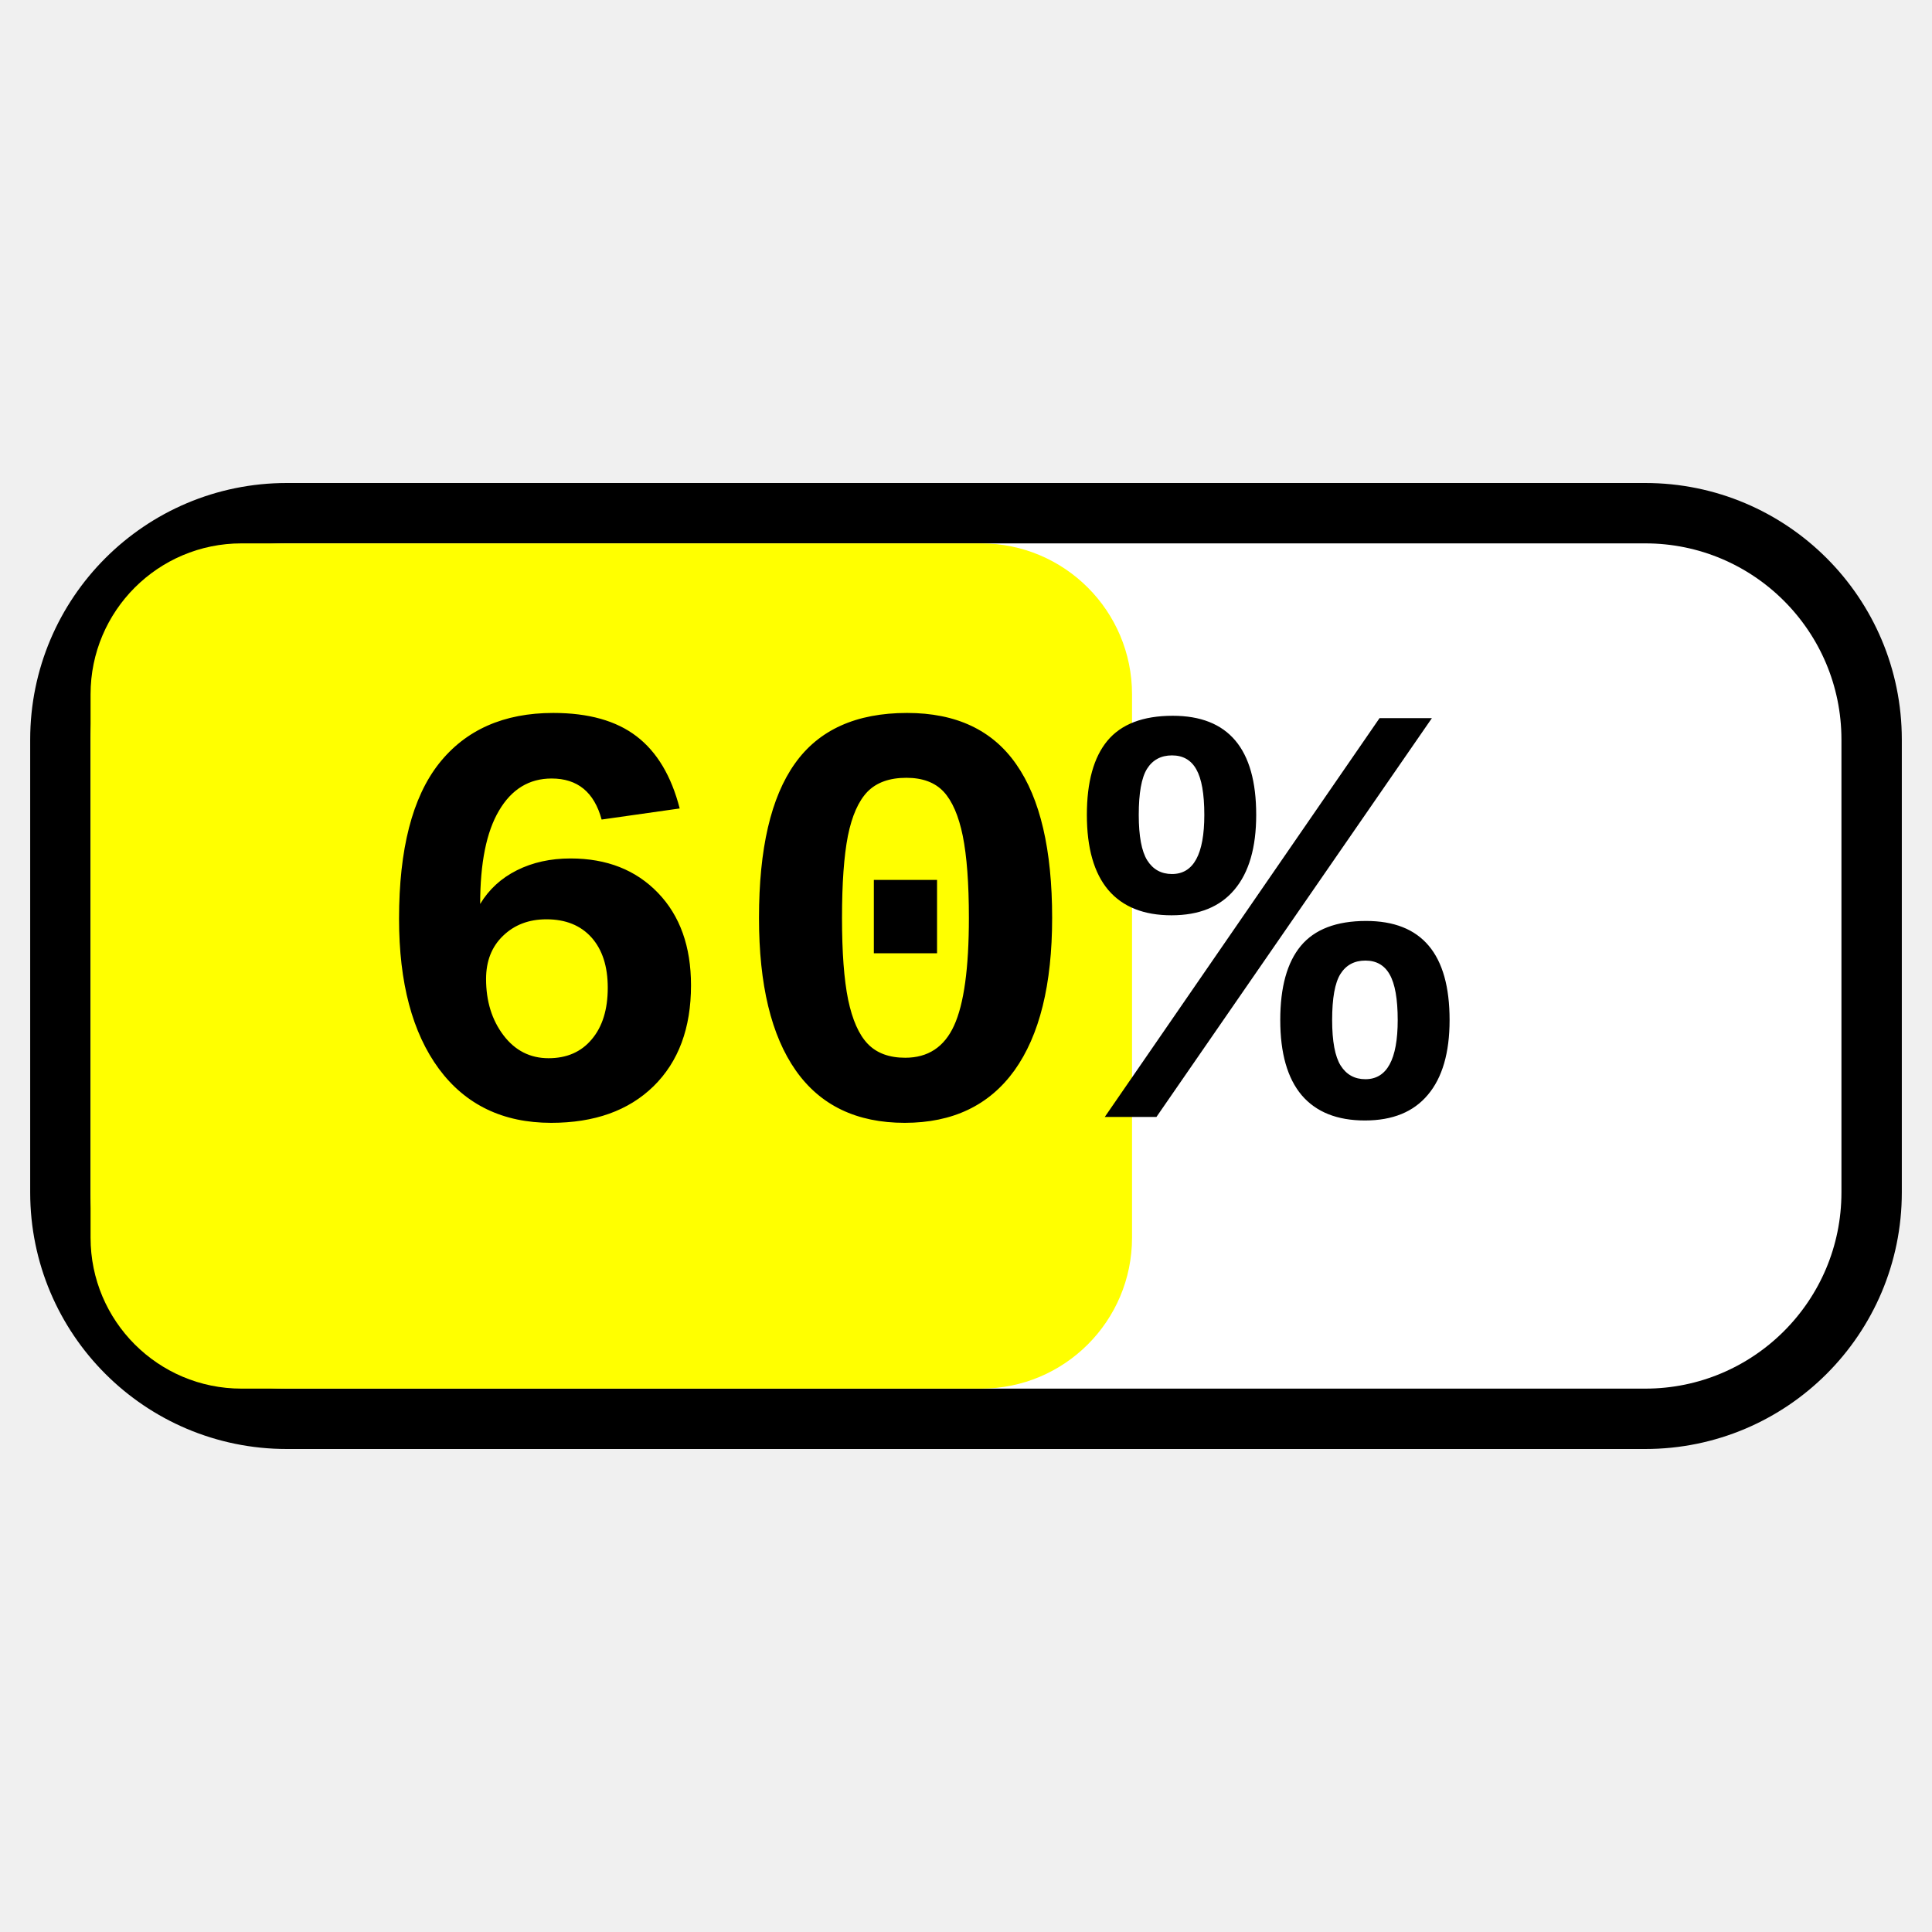
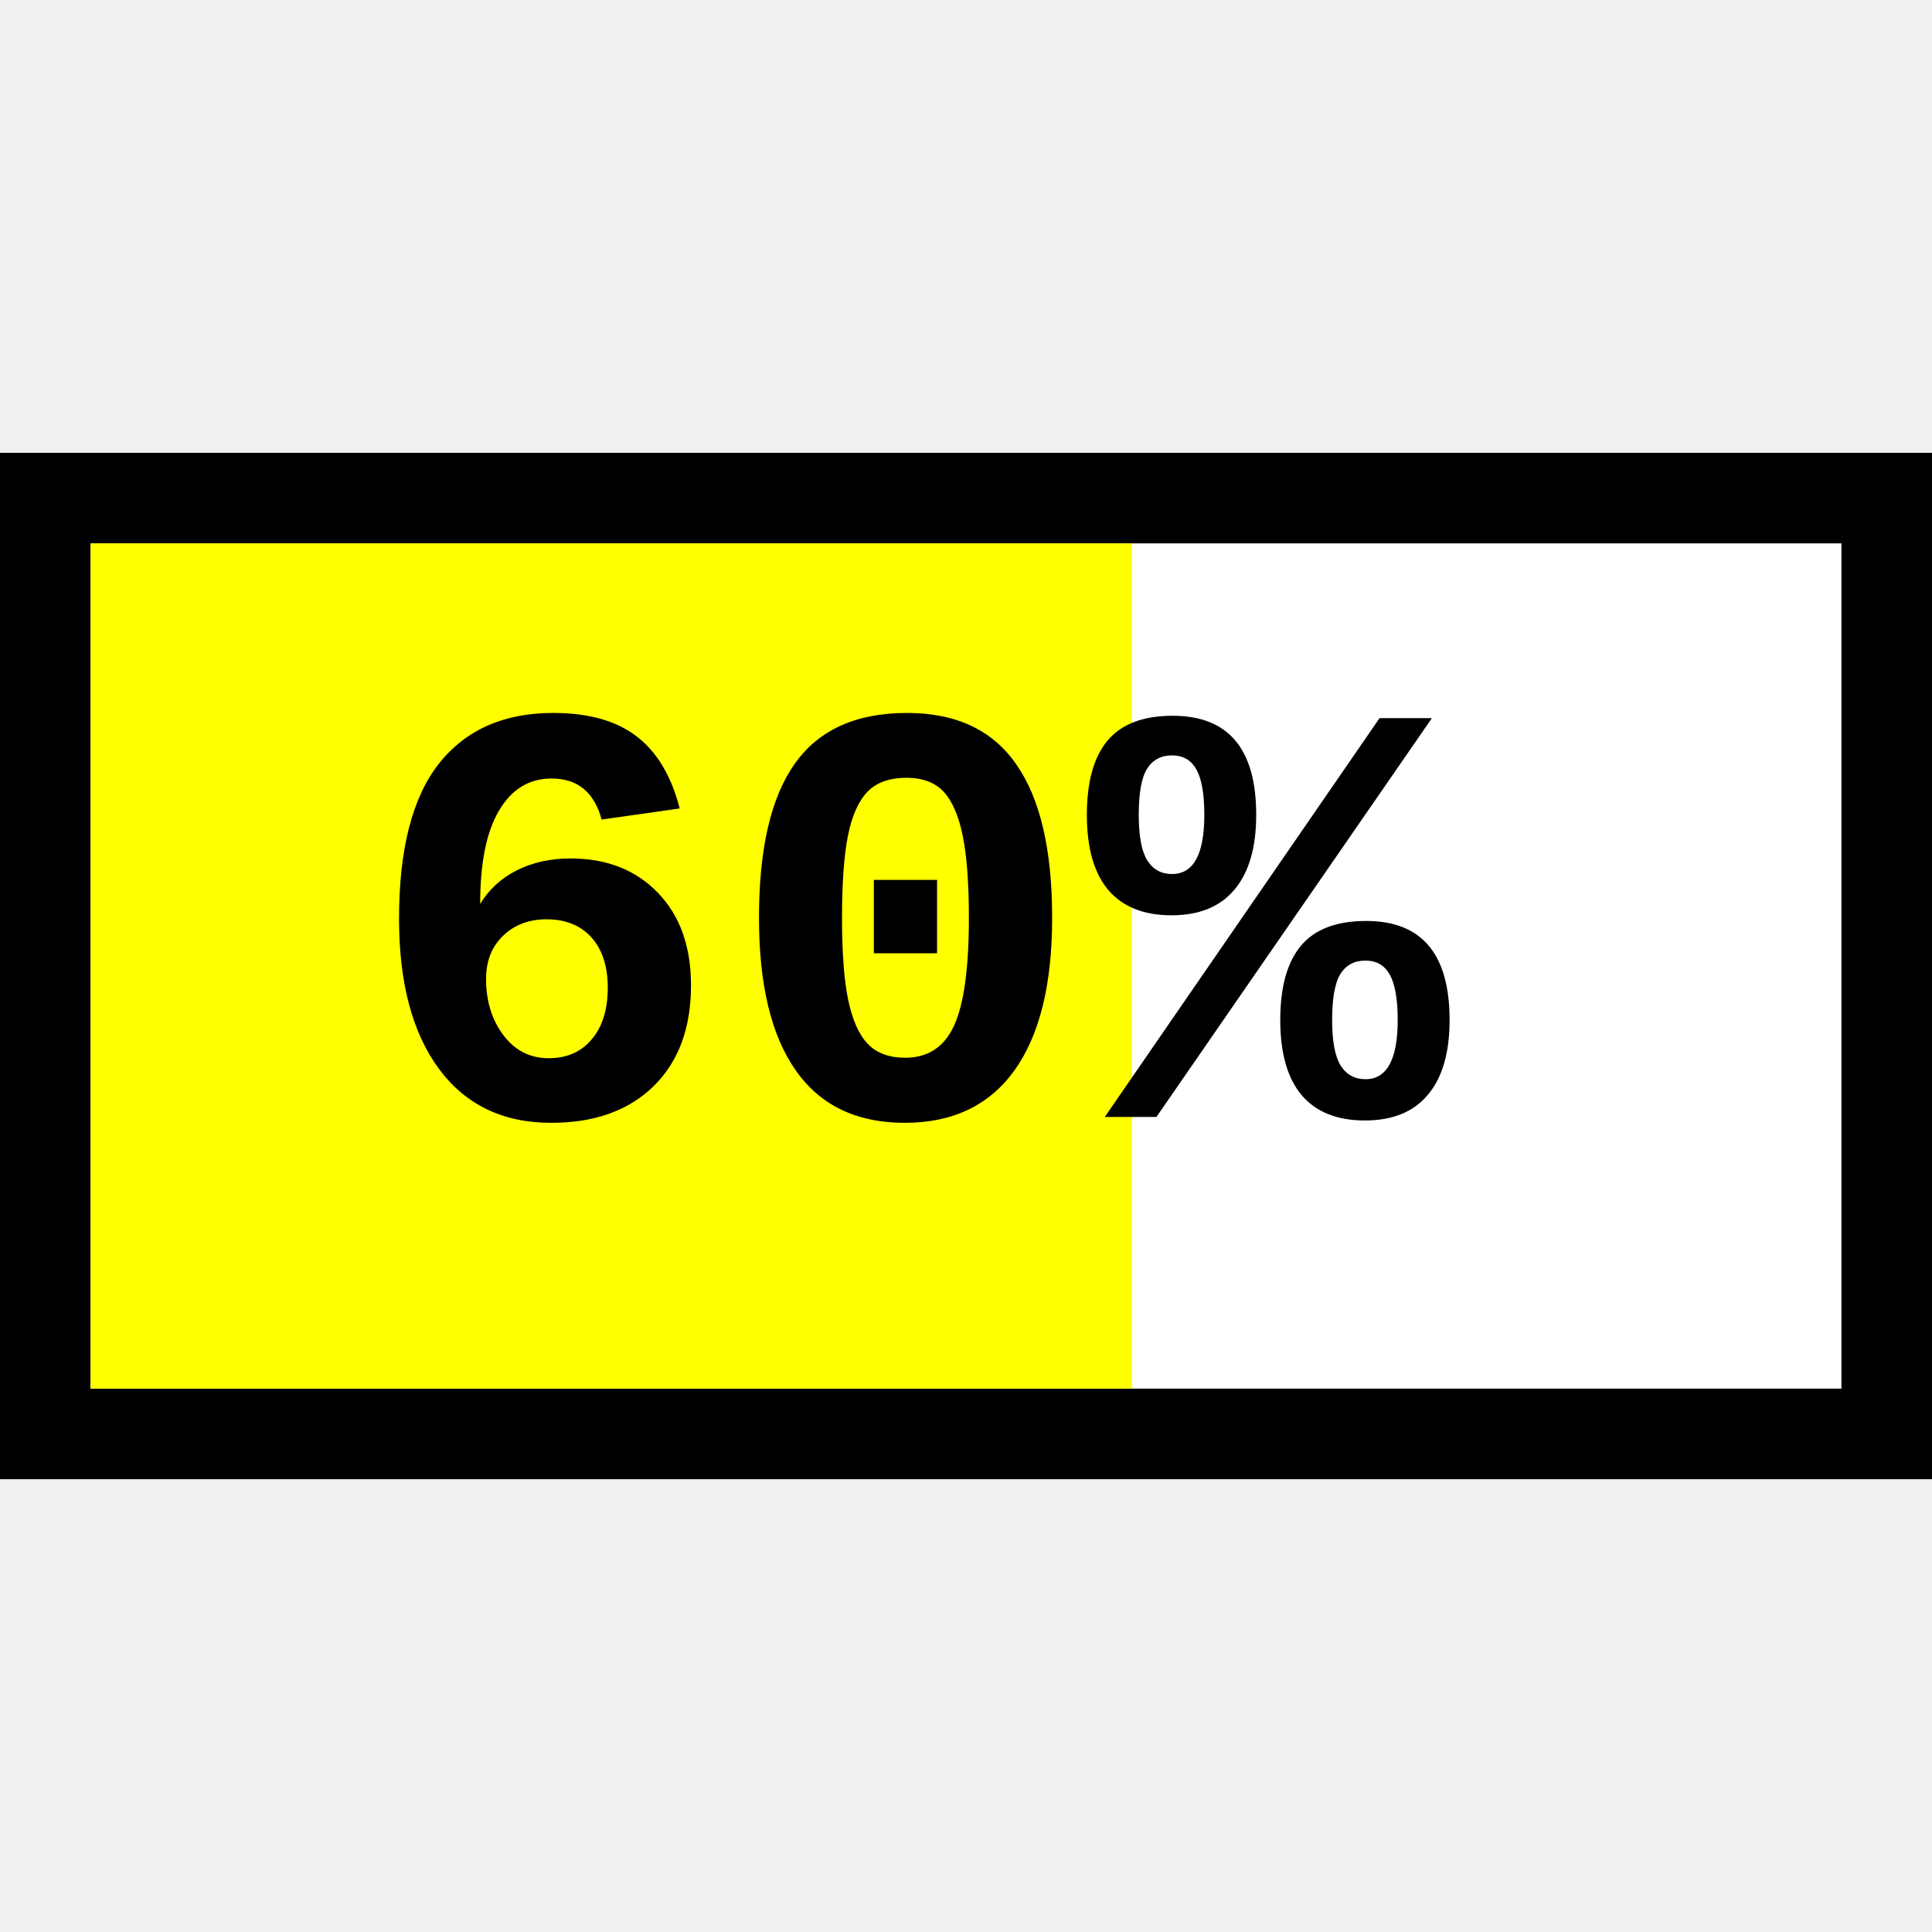
<svg xmlns="http://www.w3.org/2000/svg" viewBox="0 0 128 128" width="128px" height="128px">
-   <style>
-     text{
-       dominant-baseline: auto;
-       font-weight: bold;
-       font-size: 40px;
-       font-family: courier new;
-       text-align: center;
-     }
-   </style>
  <g>
-     <rect x="4" y="34" width="120" height="60" fill="white" style="stroke:black; stroke-width:4px" rx="15" ry="15" />
+     <rect x="0%" y="30" width="128" height="68" fill="black" />
  </g>
  <g>
-     <rect x="6" y="36" width="69" height="56" fill="yellow" rx="10" ry="10" />
+     <rect x="4" y="34" width="120" height="60" fill="white" stroke="black" stroke-width="4px" />
  </g>
  <g>
-     <text x="24" y="64" fill="black" background="black" font-size="28px" dy="0.25em">60%</text>
+     <rect x="6" y="36" width="69" height="56" fill="yellow" />
+   </g>
+   <g>
+     <text x="24" y="64" fill="black" background="black" font-size="28px" dy="0.25em" style="font-family: courier new;font-size: 40px;font-weight: bold;dominant-baseline: auto">60%</text>
  </g>
</svg>
